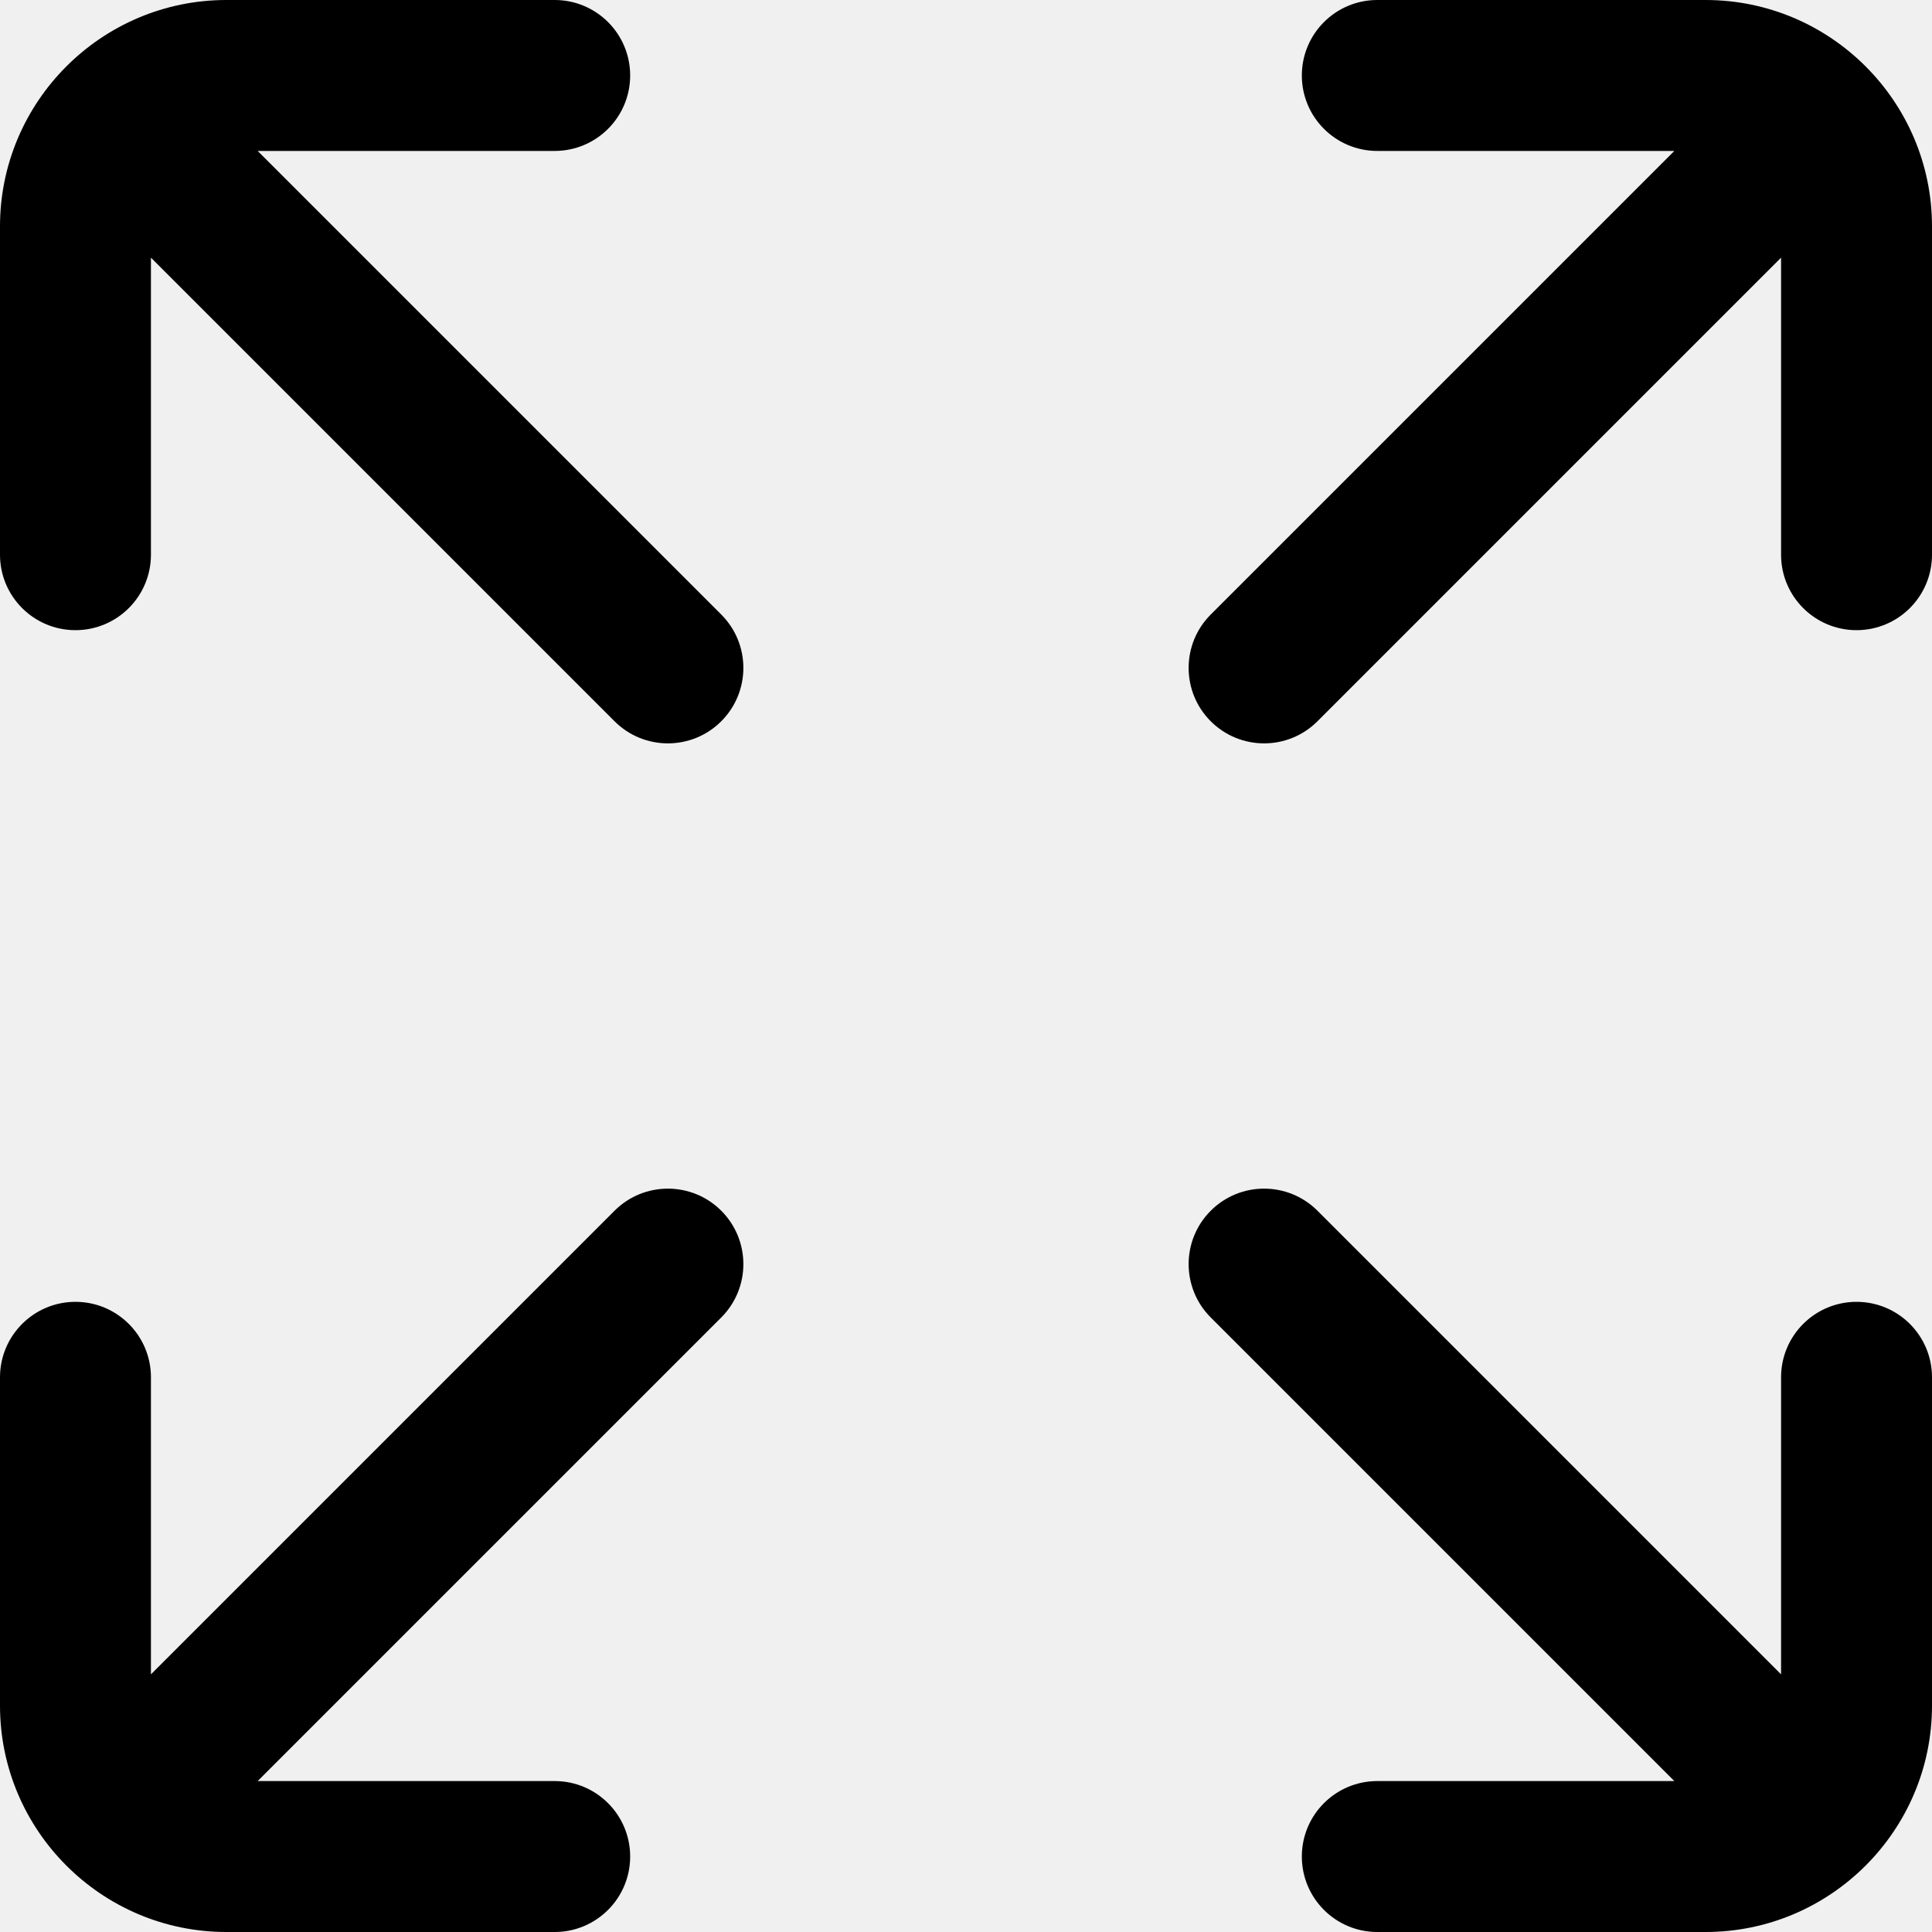
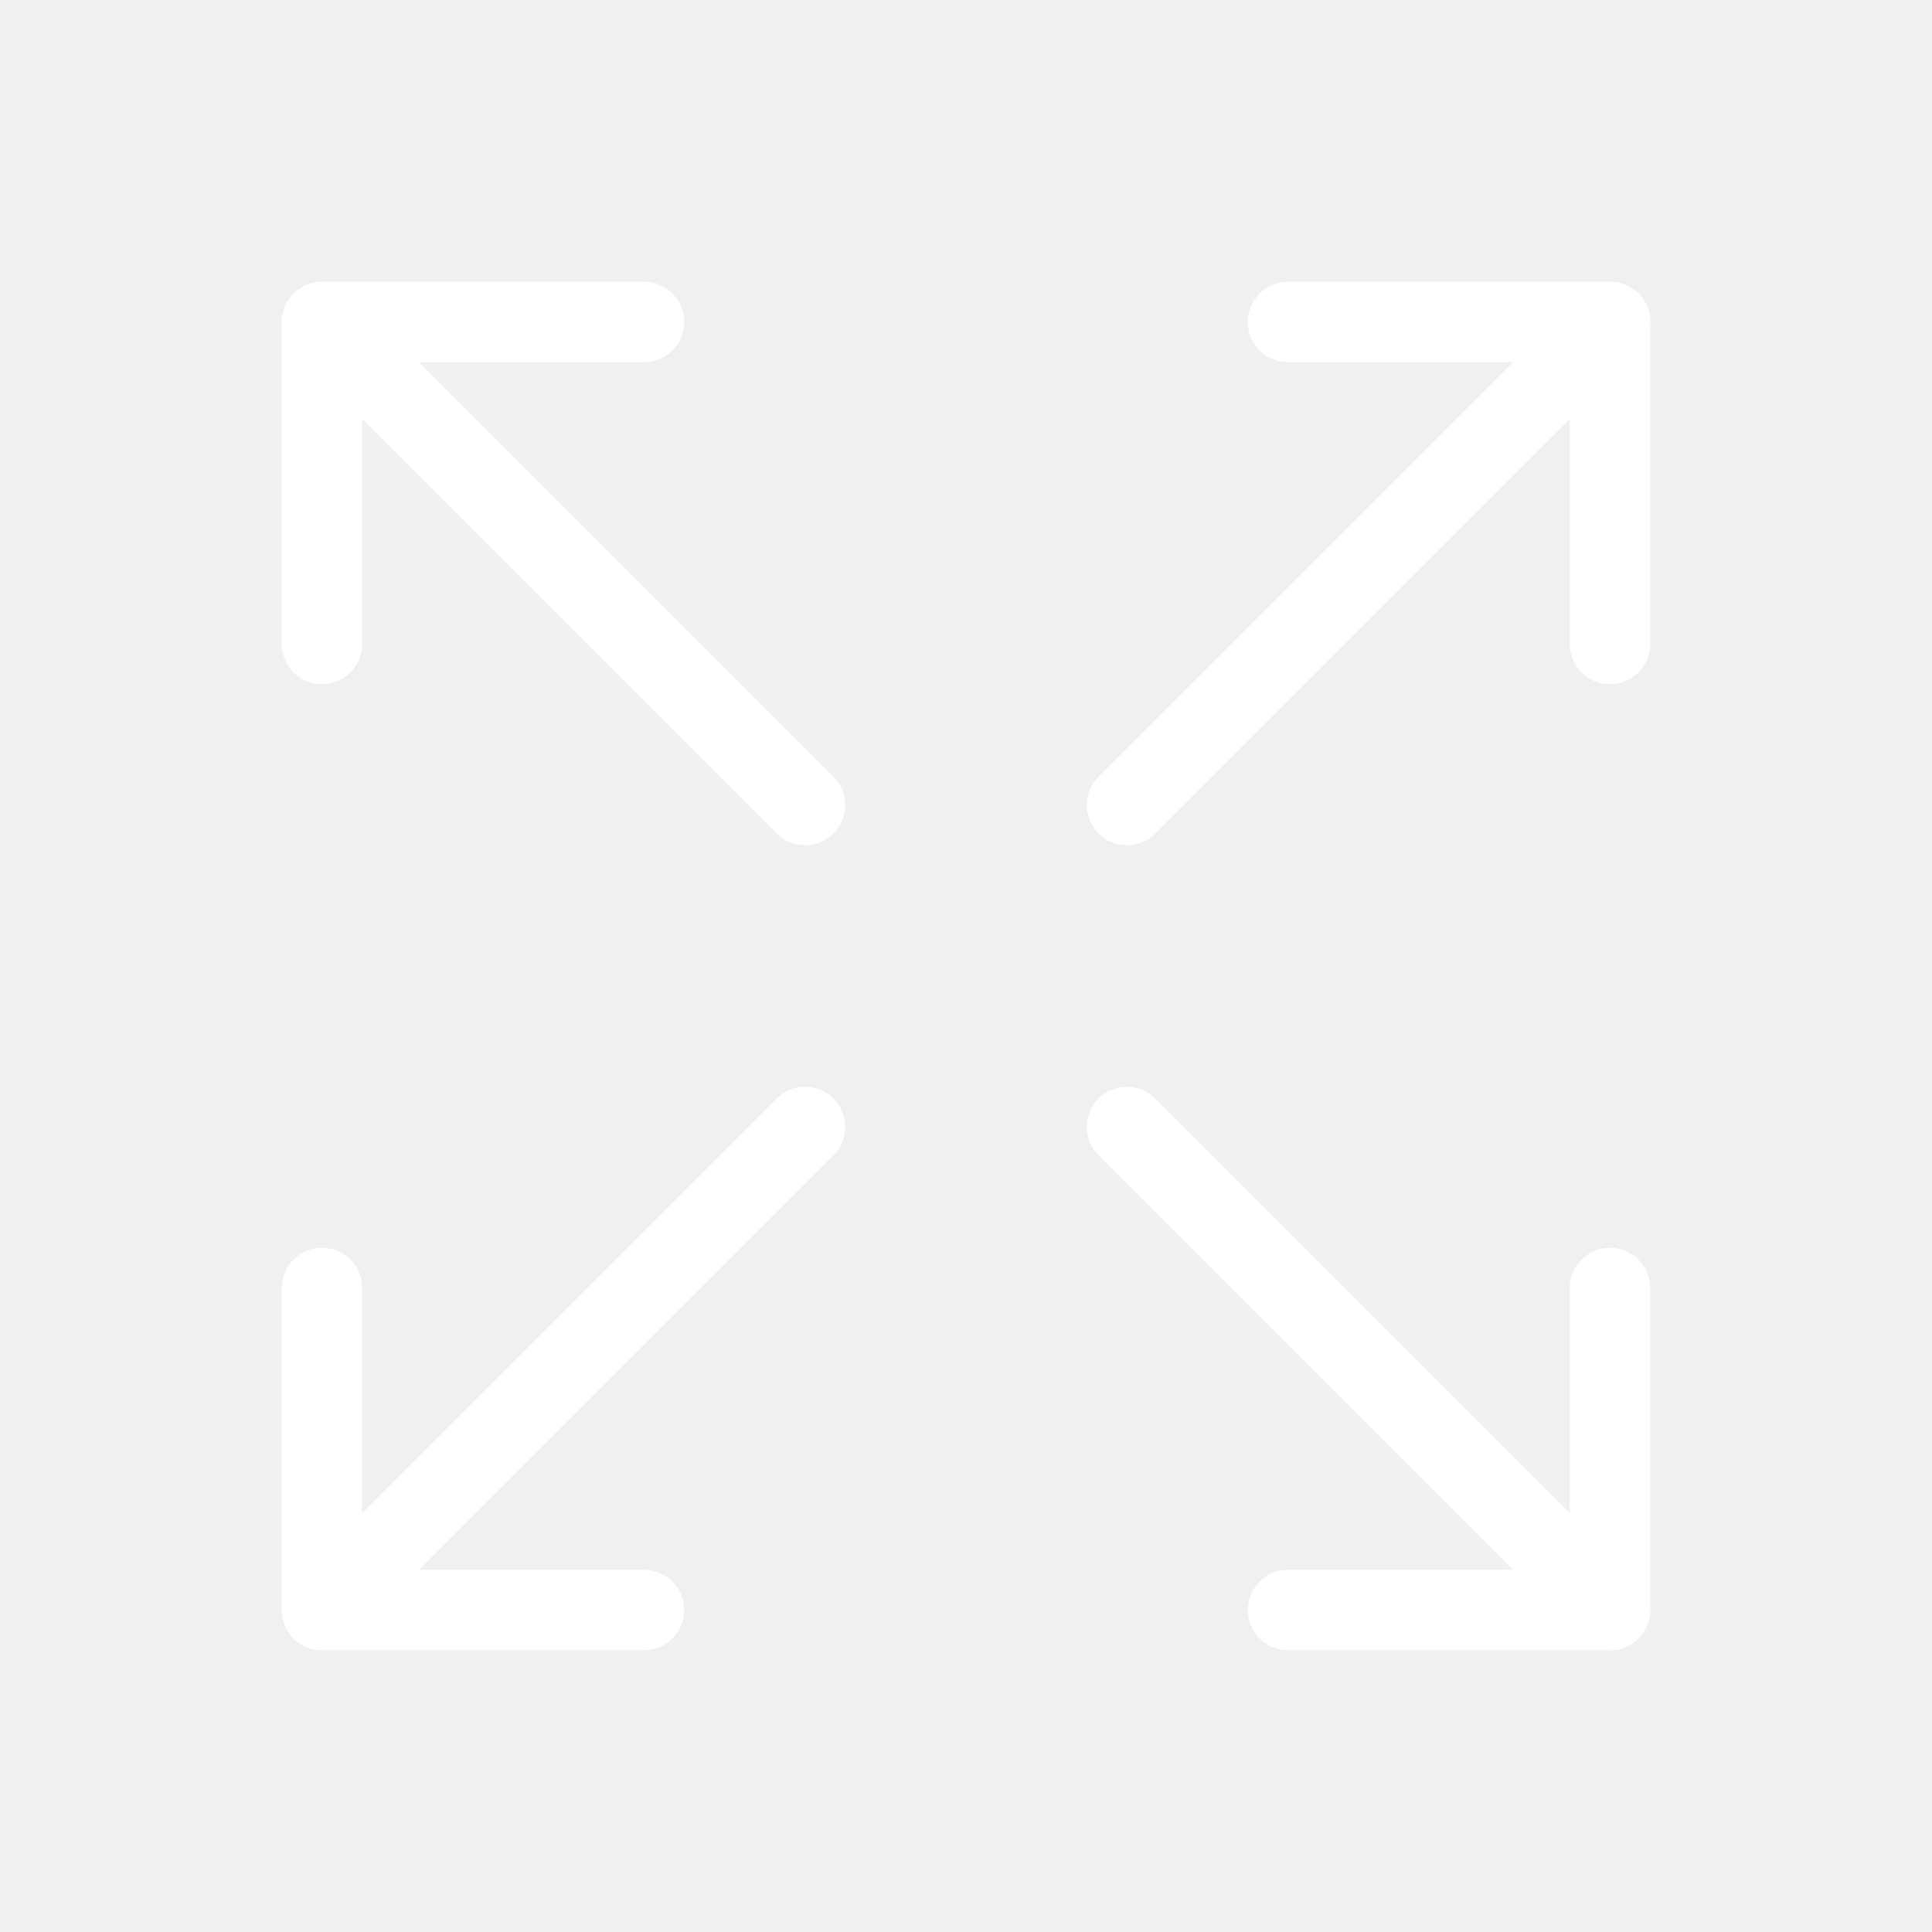
- <svg xmlns="http://www.w3.org/2000/svg" version="1.1" id="Capa_1" x="0px" y="0px" viewBox="0 0 512 512" style="enable-background:new 0 0 512 512;" xml:space="preserve">
-   <g>
-     <g>
-       <path d="M191.142,162.858L68.285,40H147c11.046,0,20-8.954,20-20s-8.954-20-20-20H60C26.916,0,0,26.916,0,60v87               c0,11.046,8.954,20,20,20s20-8.954,20-20V68.285l122.858,122.858C166.763,195.048,171.881,197,177,197s10.237-1.952,14.142-5.857               C198.953,183.332,198.953,170.668,191.142,162.858z" />
-     </g>
-   </g>
-   <g>
-     <g>
-       <path d="M191.142,320.858c-7.811-7.81-20.474-7.811-28.284-0.001L40,443.715V365c0-11.046-8.954-20-20-20s-20,8.954-20,20v87               c0,33.084,26.916,60,60,60h87c11.046,0,20-8.954,20-20c0-11.046-8.954-20-20-20H68.285l122.857-122.857               C198.953,341.332,198.953,328.668,191.142,320.858z" />
-     </g>
-   </g>
-   <g>
-     <g>
-       <path d="M492,345c-11.046,0-20,8.954-20,20v78.715L349.142,320.857c-7.811-7.811-20.474-7.811-28.284,0               c-7.81,7.811-7.811,20.475,0,28.285L443.715,472H365c-11.046,0-20,8.954-20,20c0,11.046,8.954,20,20,20h87               c33.084,0,60-26.916,60-60v-87C512,353.954,503.046,345,492,345z" />
-     </g>
-   </g>
-   <g>
-     <g>
-       <path d="M452,0h-87c-11.046,0-20,8.954-20,20s8.954,20,20,20h78.715L320.858,162.857c-7.811,7.811-7.811,20.475,0,28.285               C324.763,195.048,329.881,197,335,197c5.119,0,10.237-1.952,14.142-5.857L472,68.285V147c0,11.046,8.954,20,20,20               c11.046,0,20-8.954,20-20V60C512,26.916,485.084,0,452,0z" />
-     </g>
-   </g>
+ <svg xmlns="http://www.w3.org/2000/svg" width="40" height="40" viewBox="0 0 24 24" stroke-width="1" stroke="#ffffff" fill="none" stroke-linecap="round" stroke-linejoin="round">
+   <path stroke="none" d="M0 0h24v24H0z" />
+   <polyline points="16 4 20 4 20 8" />
+   <line x1="14" y1="10" x2="20" y2="4" />
+   <polyline points="8 20 4 20 4 16" />
+   <line x1="4" y1="20" x2="10" y2="14" />
+   <polyline points="16 20 20 20 20 16" />
+   <line x1="14" y1="14" x2="20" y2="20" />
+   <polyline points="8 4 4 4 4 8" />
+   <line x1="4" y1="4" x2="10" y2="10" />
</svg>
